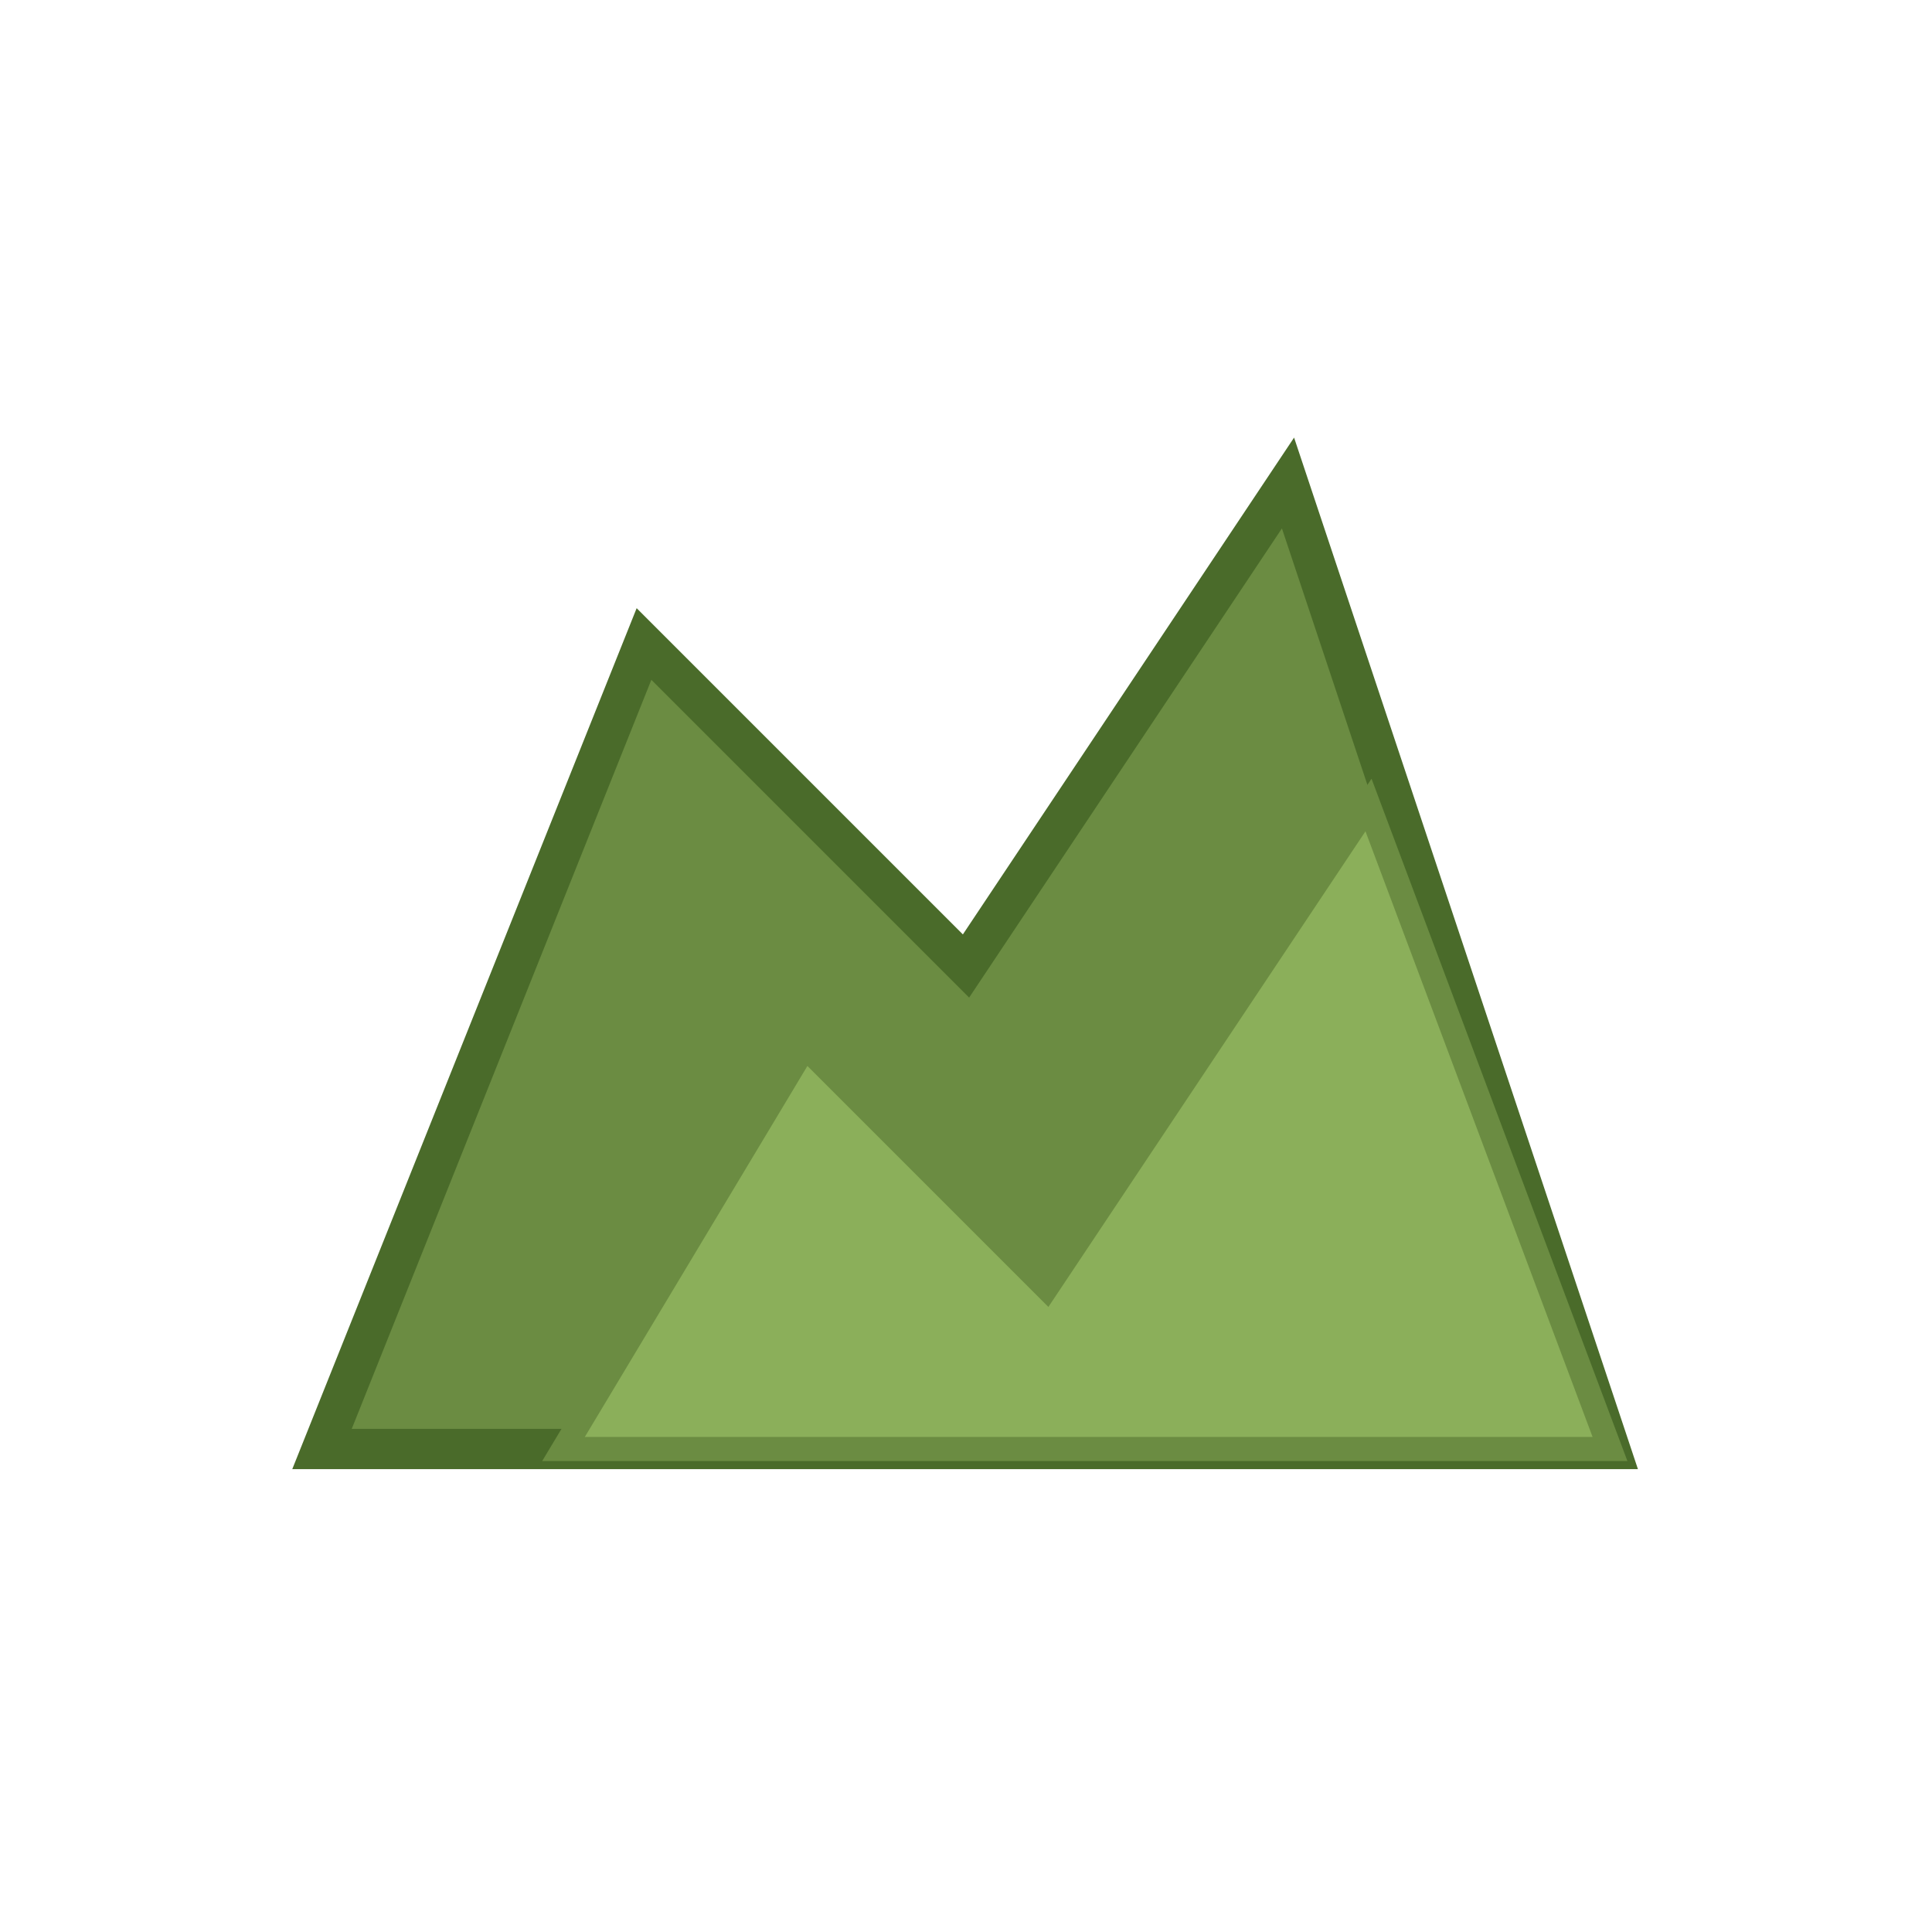
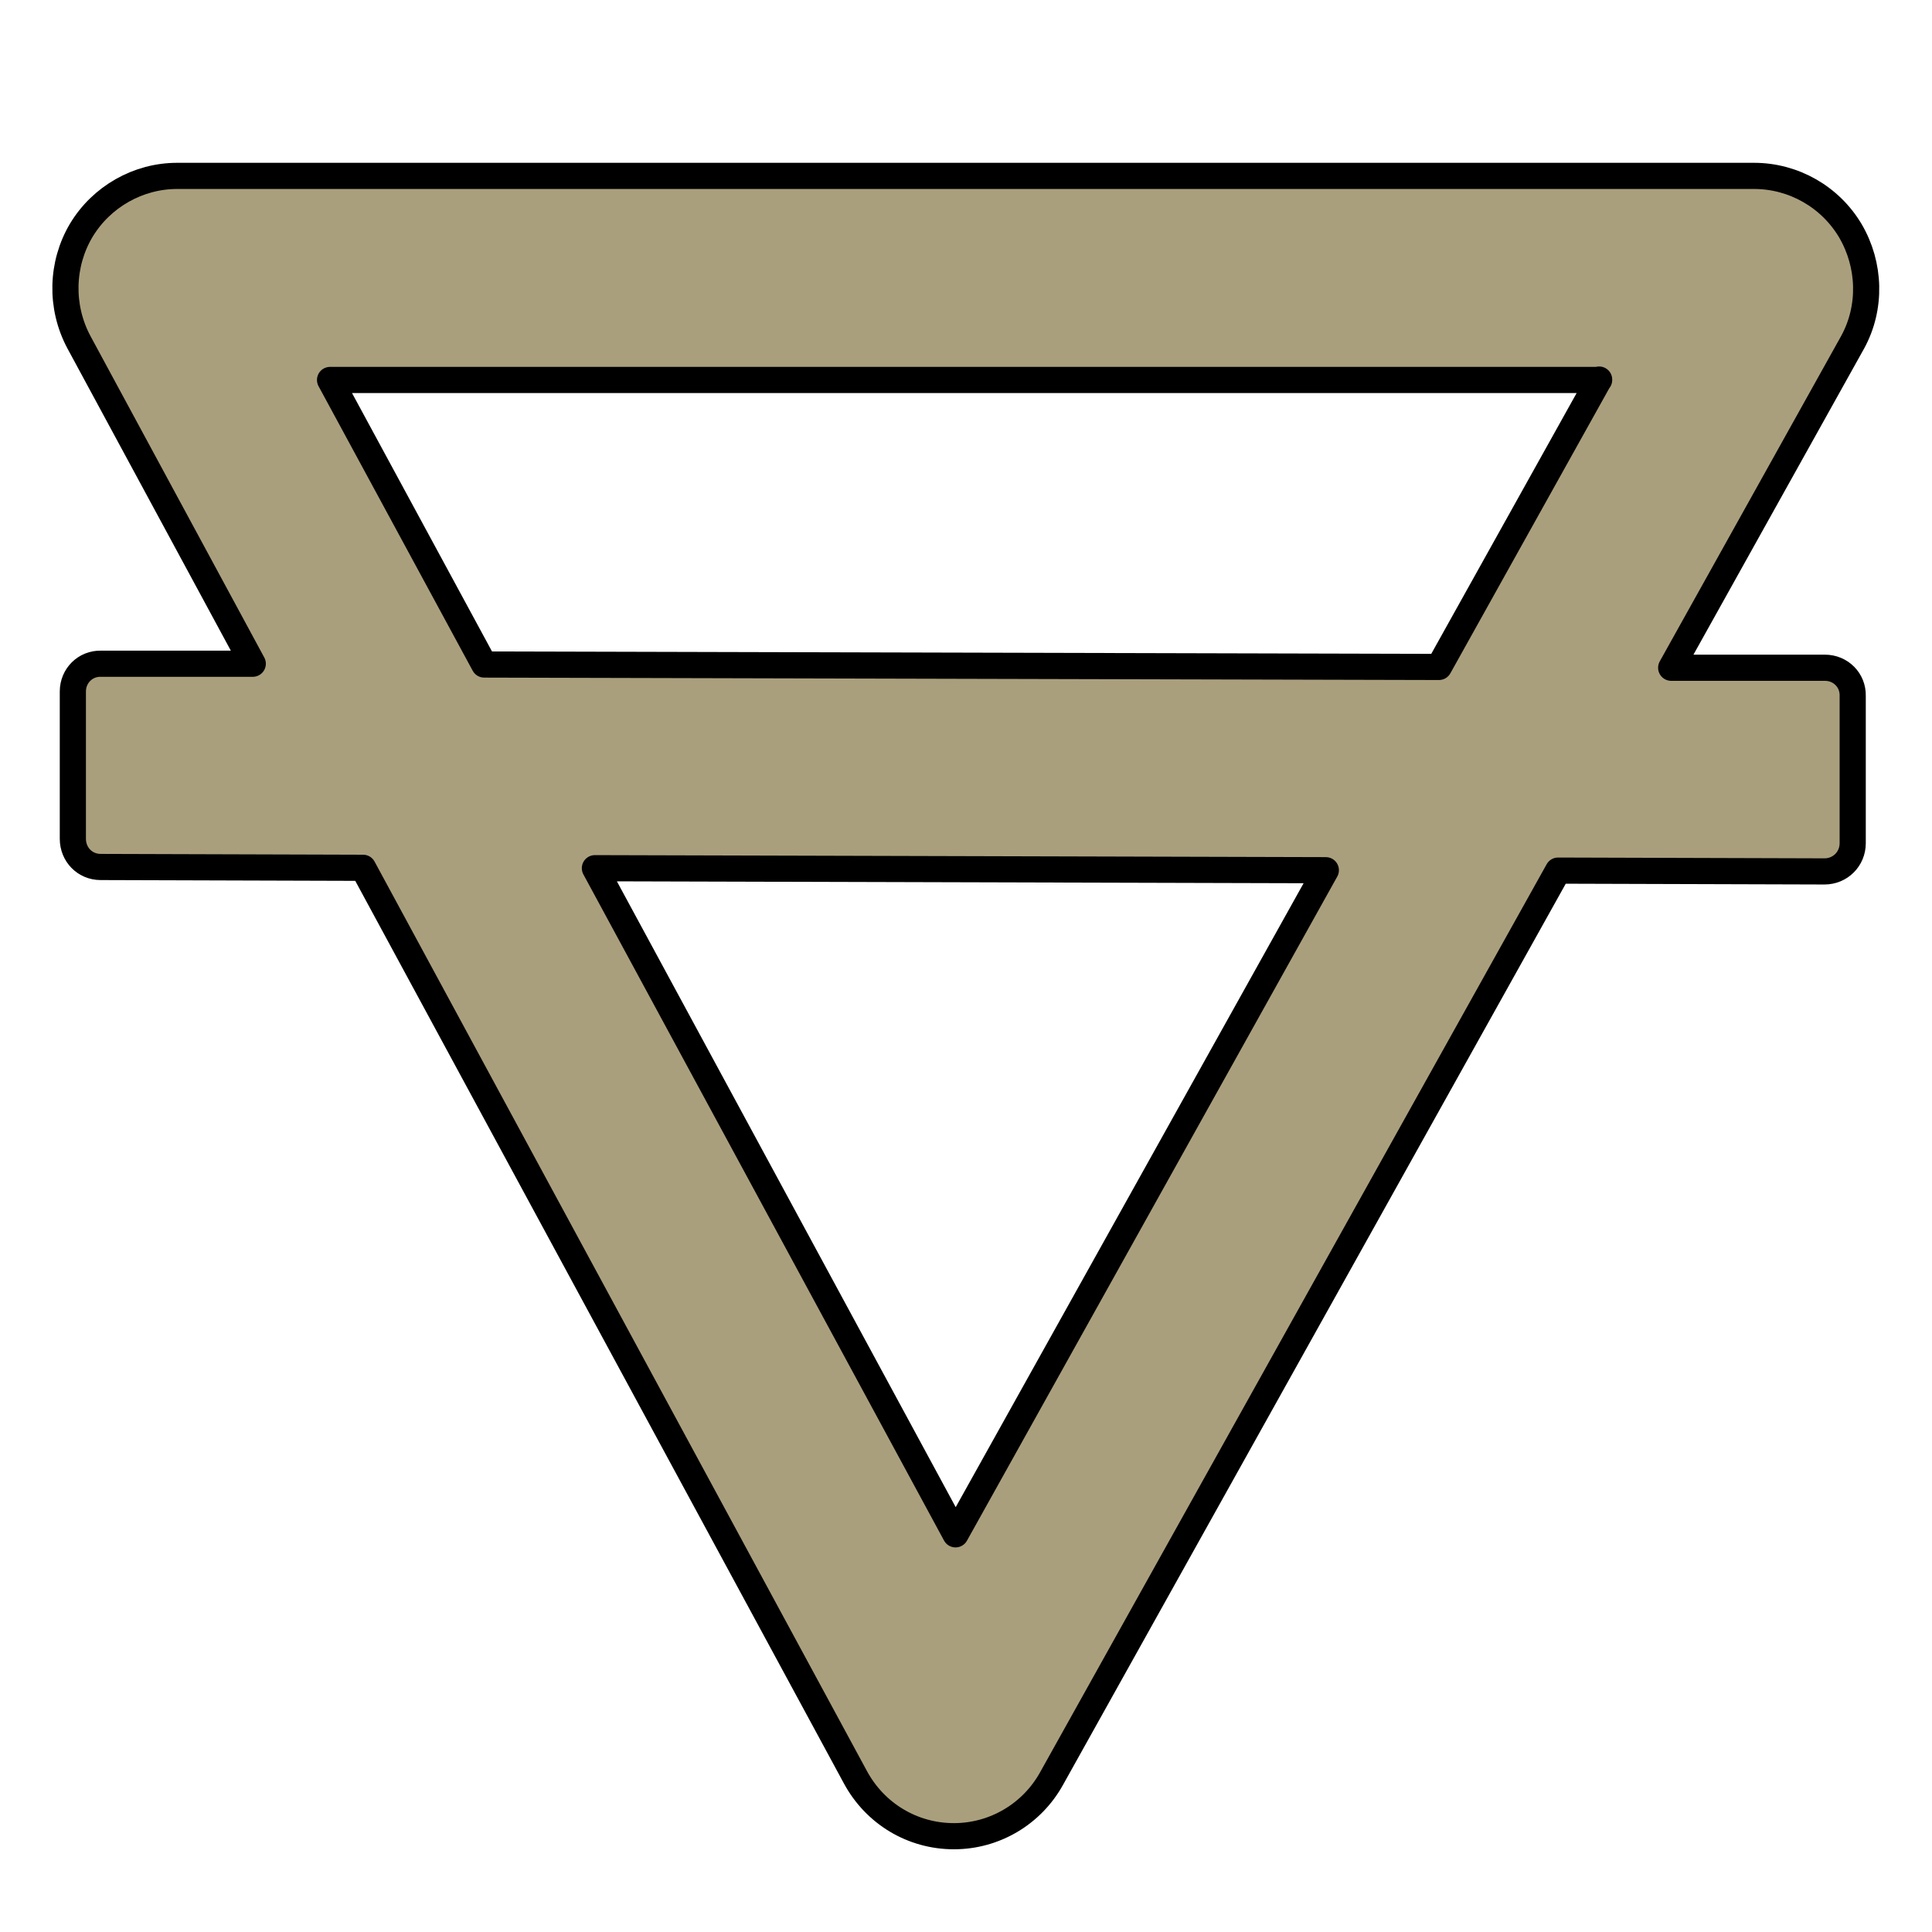
- <svg xmlns="http://www.w3.org/2000/svg" viewBox="0 0 24 24" fill="none">
-   <path d="M4 18L8 8L12 12L16 6L20 18H4Z" fill="#6B8C42" stroke="#4A6B2A" stroke-width="0.5" />
-   <path d="M7 18L10 13L13 16L17 10L20 18H7Z" fill="#8BAF5A" stroke="#6B8C42" stroke-width="0.3" />
+ <svg xmlns="http://www.w3.org/2000/svg" id="Layer_1" data-name="Layer 1" viewBox="0 0 48 48">
+   <defs>
+     <style>
+       .cls-1 {
+         fill: #aa9f7d;
+         stroke: #000;
+         stroke-linecap: round;
+         stroke-linejoin: round;
+         stroke-width: .65px;
+       }
+     </style>
+   </defs>
+   <path class="cls-1" d="M1.96,8.5l4.32,7.99h-3.77c-.39-.01-.7.3-.7.69v3.66c0,.39.3.7.69.7l6.52.02,12.23,22.59c.49.91,1.42,1.47,2.45,1.47h0c1.01,0,1.94-.55,2.43-1.44l12.58-22.55,6.62.02c.39,0,.7-.31.7-.7v-3.66c.01-.39-.3-.7-.69-.7h-3.82s4.51-8.09,4.51-8.09c.47-.86.44-1.92-.06-2.77-.5-.84-1.41-1.36-2.39-1.36H4.4c-.97,0-1.88.52-2.38,1.35-.5.84-.53,1.9-.06,2.78ZM23.74,38.12l-8.96-16.55,18.16.05-9.2,16.5ZM39.73,9.43l-3.98,7.14-23.72-.06-3.83-7.07h31.53Z" />
</svg>
